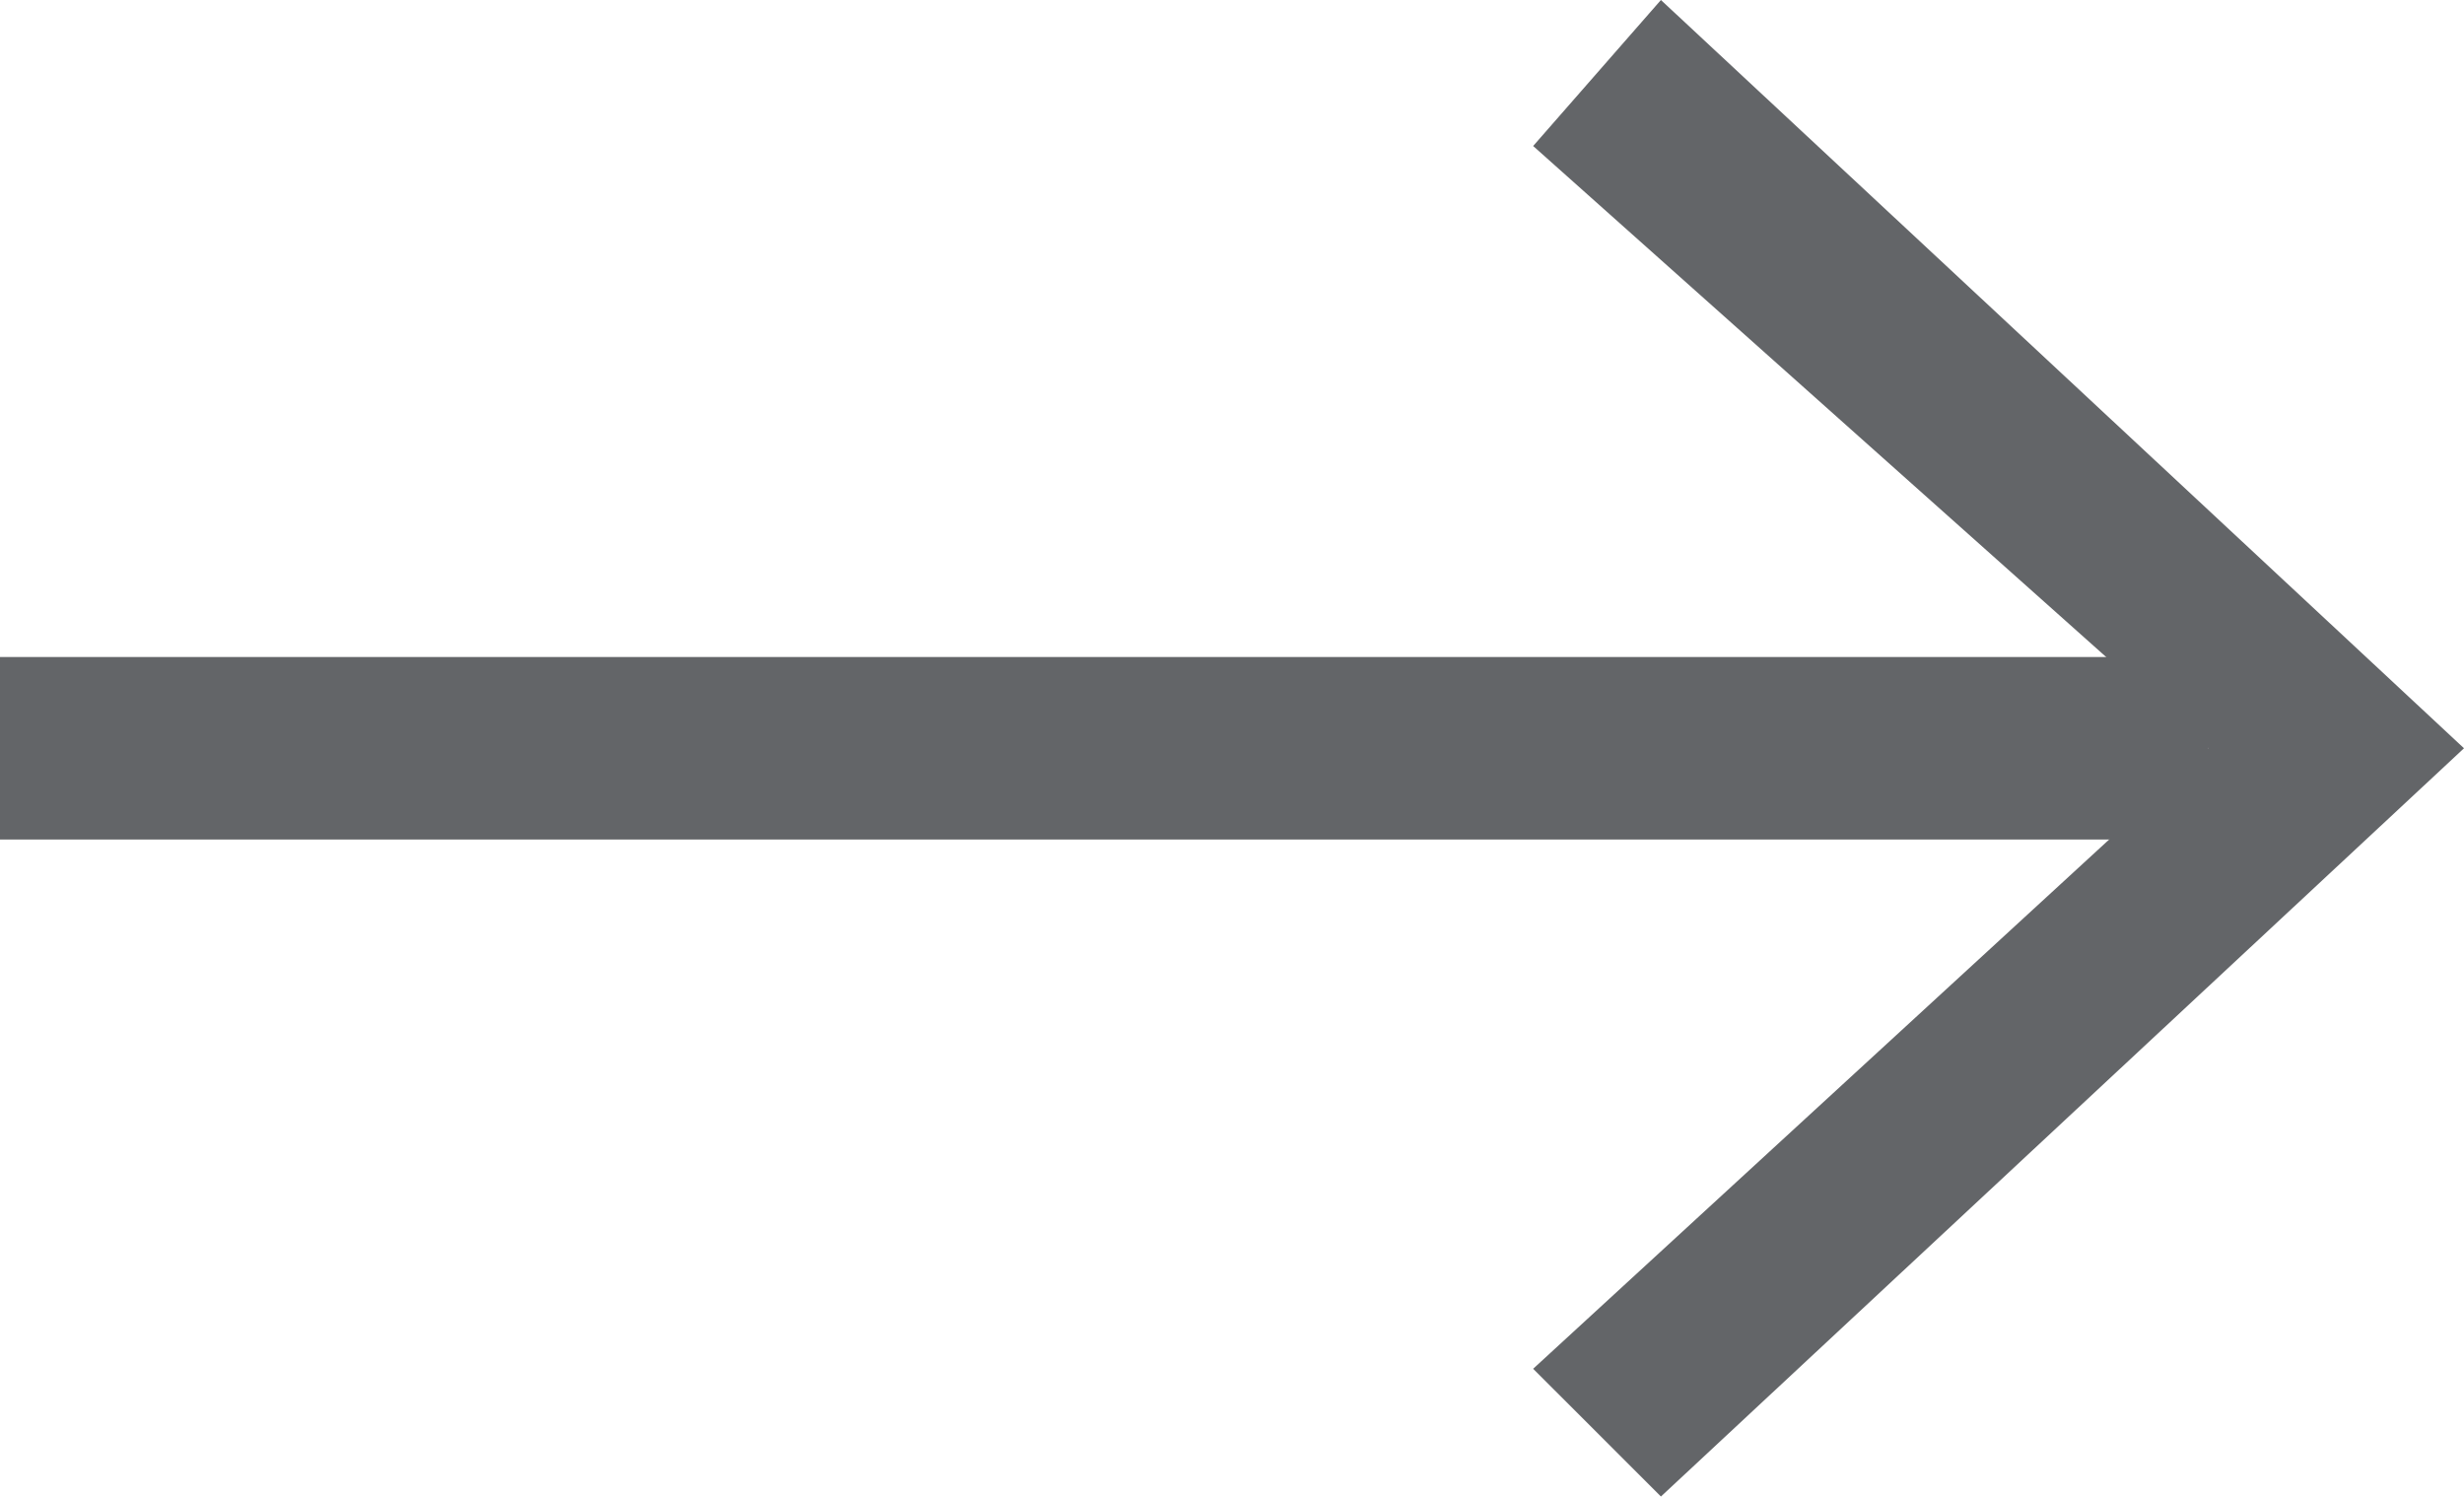
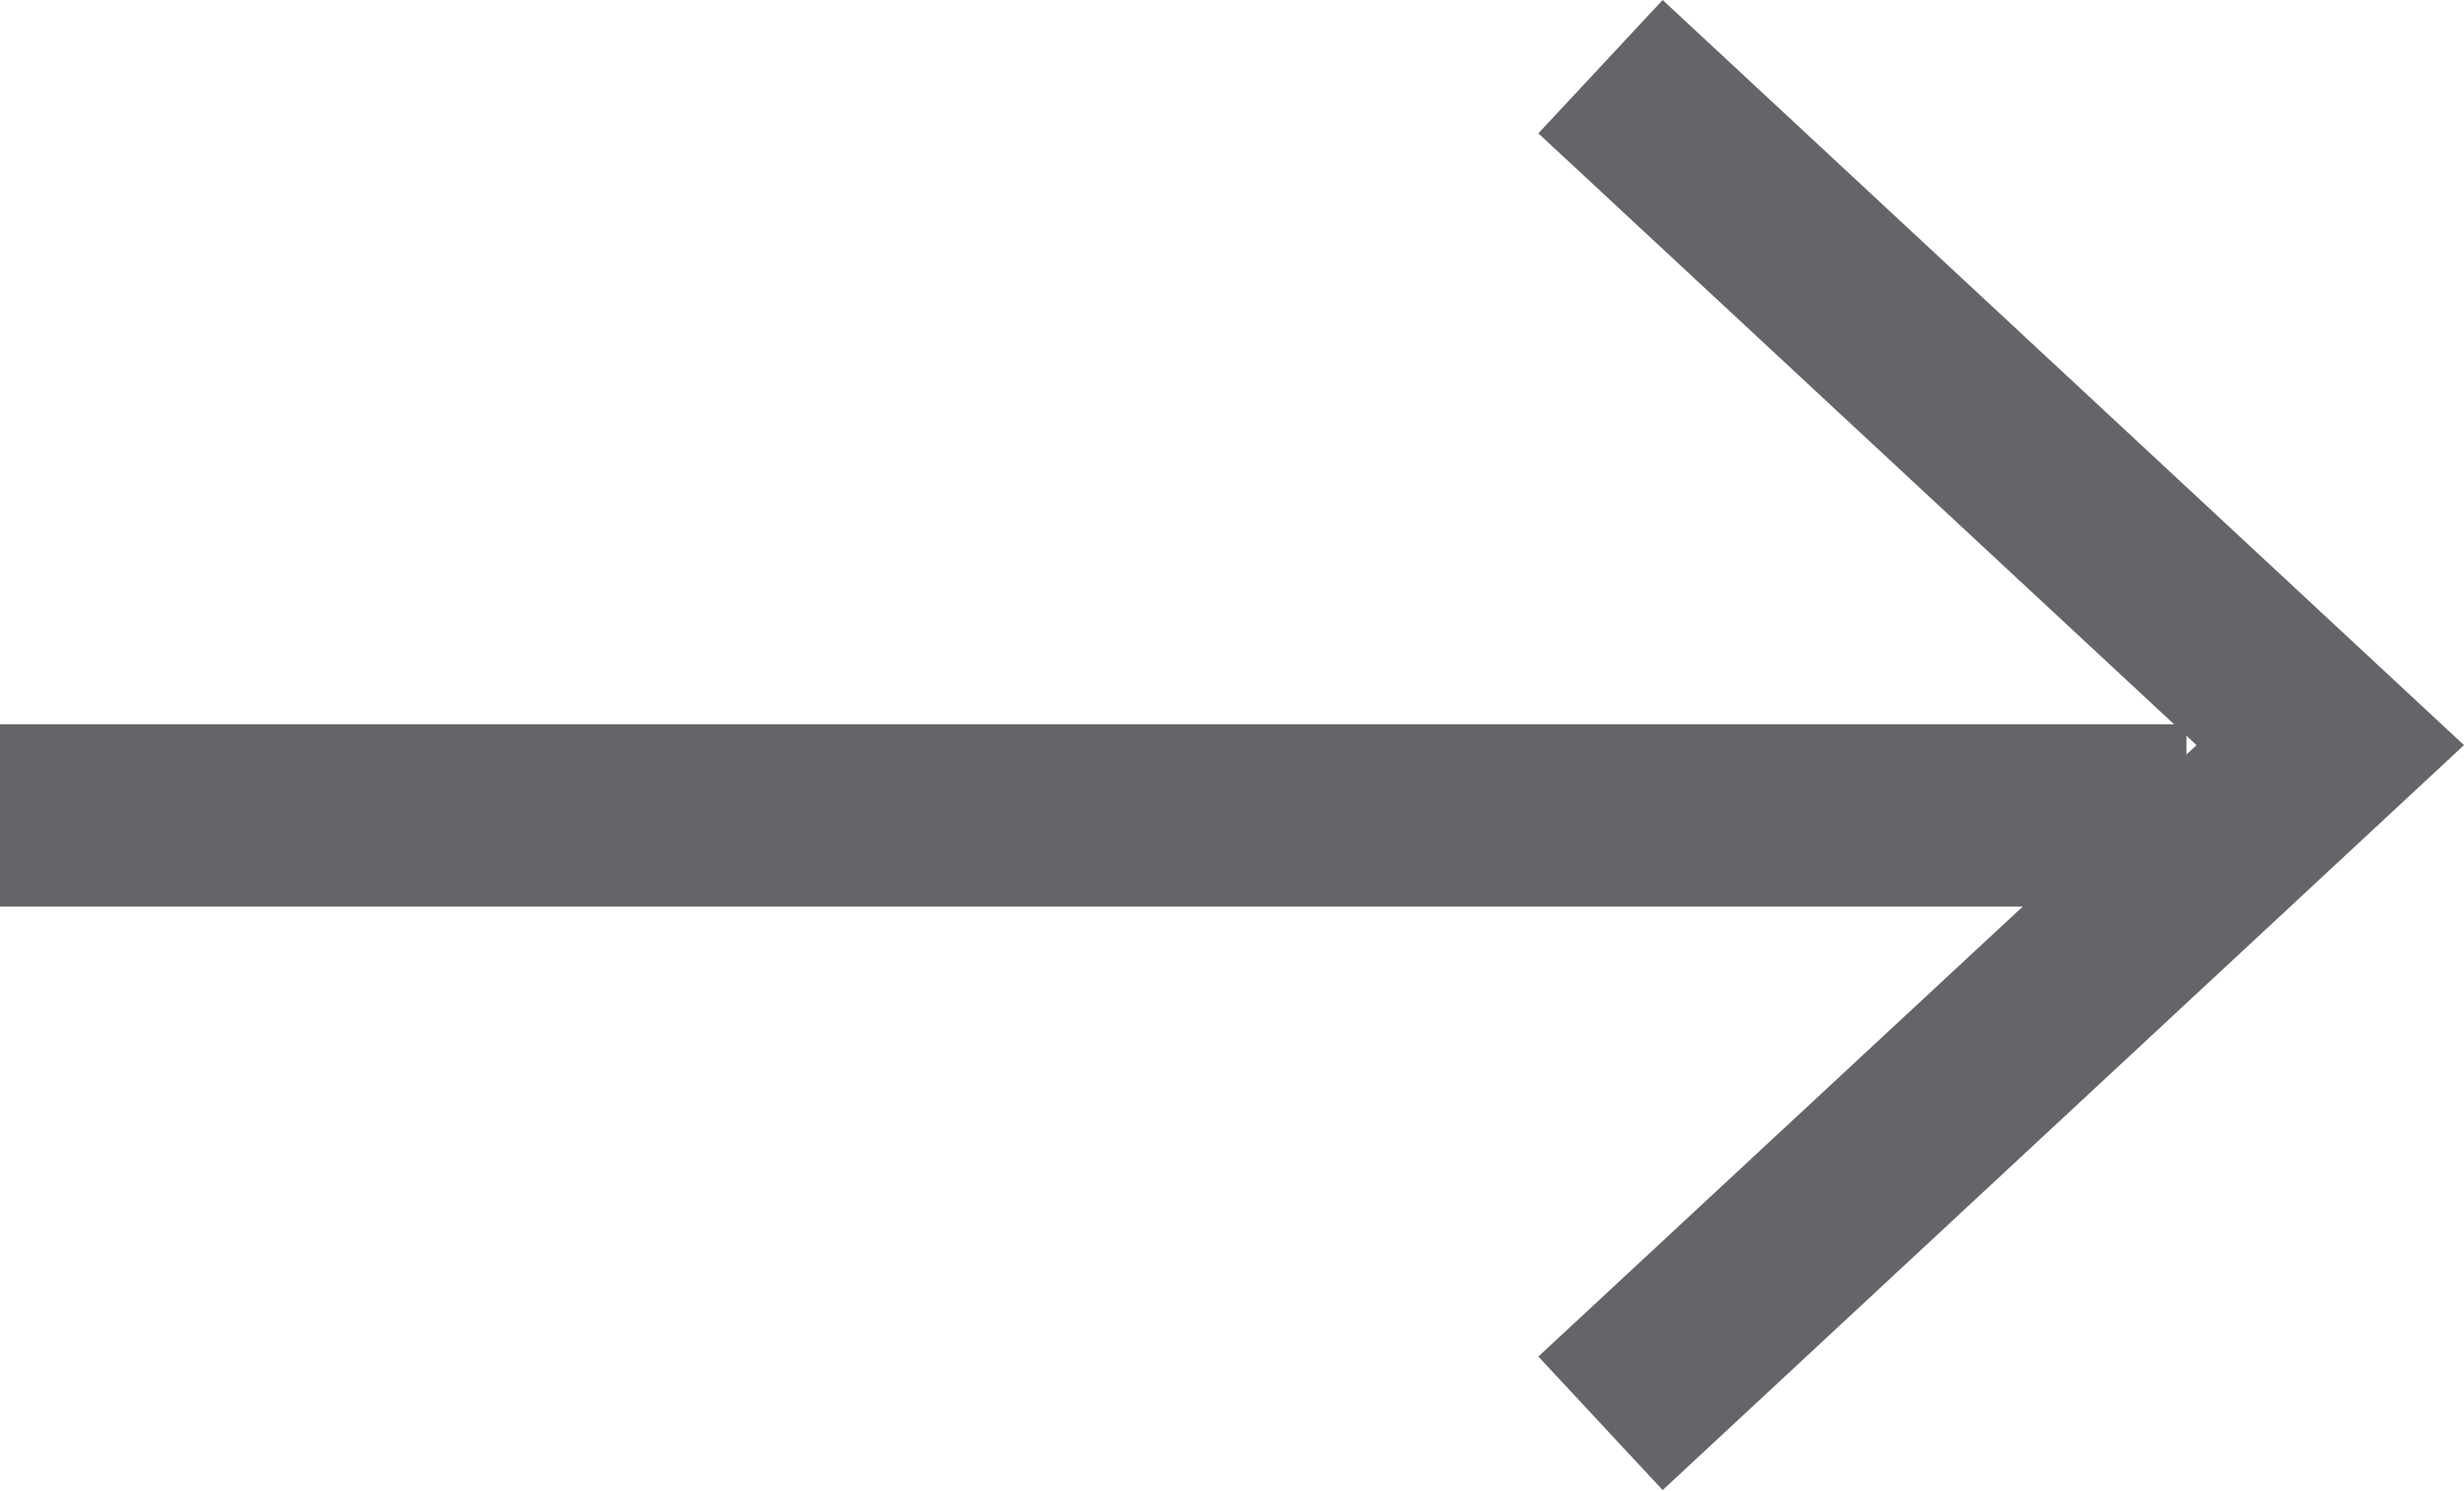
- <svg xmlns="http://www.w3.org/2000/svg" version="1.1" id="Layer_1" x="0px" y="0px" viewBox="-298 392.8 13.5 8.2" enable-background="new -298 392.8 13.5 8.2" xml:space="preserve">
+ <svg xmlns="http://www.w3.org/2000/svg" version="1.1" id="Layer_1" x="0px" y="0px" width="13.523px" height="8.179px" viewBox="0 0 13.523 8.179" enable-background="new 0 0 13.523 8.179" xml:space="preserve">
  <g>
    <g>
-       <line fill="none" stroke="#636568" stroke-miterlimit="10" x1="-298" y1="396.9" x2="-285.9" y2="396.9" />
+       <line fill="none" stroke="#636568" stroke-miterlimit="10" x1="0" y1="4.476" x2="12" y2="4.476" />
      <g>
-         <polygon fill="#636568" points="-288.9,401 -289.6,400.3 -285.9,396.9 -289.6,393.6 -288.9,392.8 -284.5,396.9    " />
+         <polygon fill="#636568" points="9.125,8.179 8.443,7.446 12.055,4.09 8.443,0.732 9.125,0 13.523,4.09    " />
      </g>
    </g>
  </g>
</svg>
